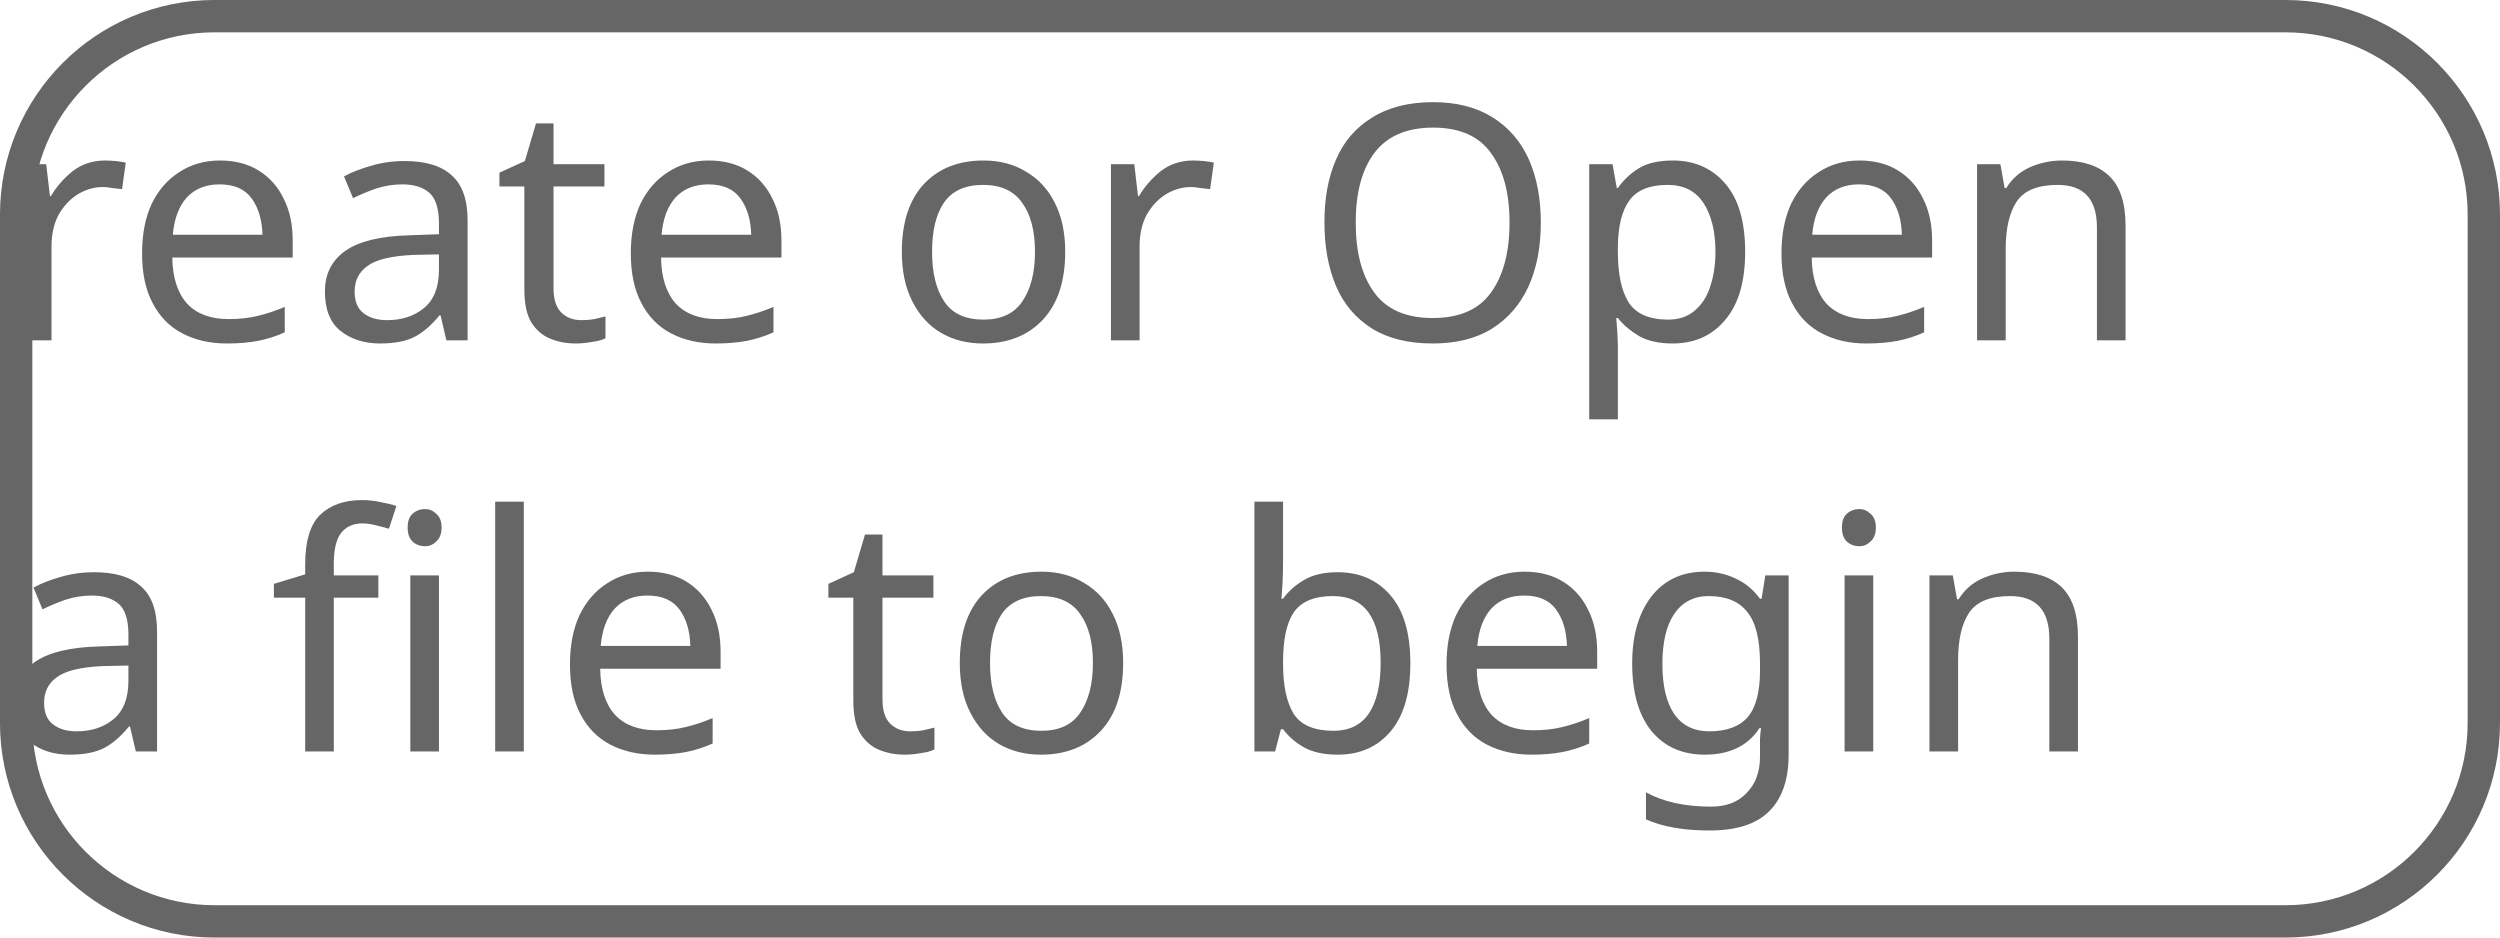
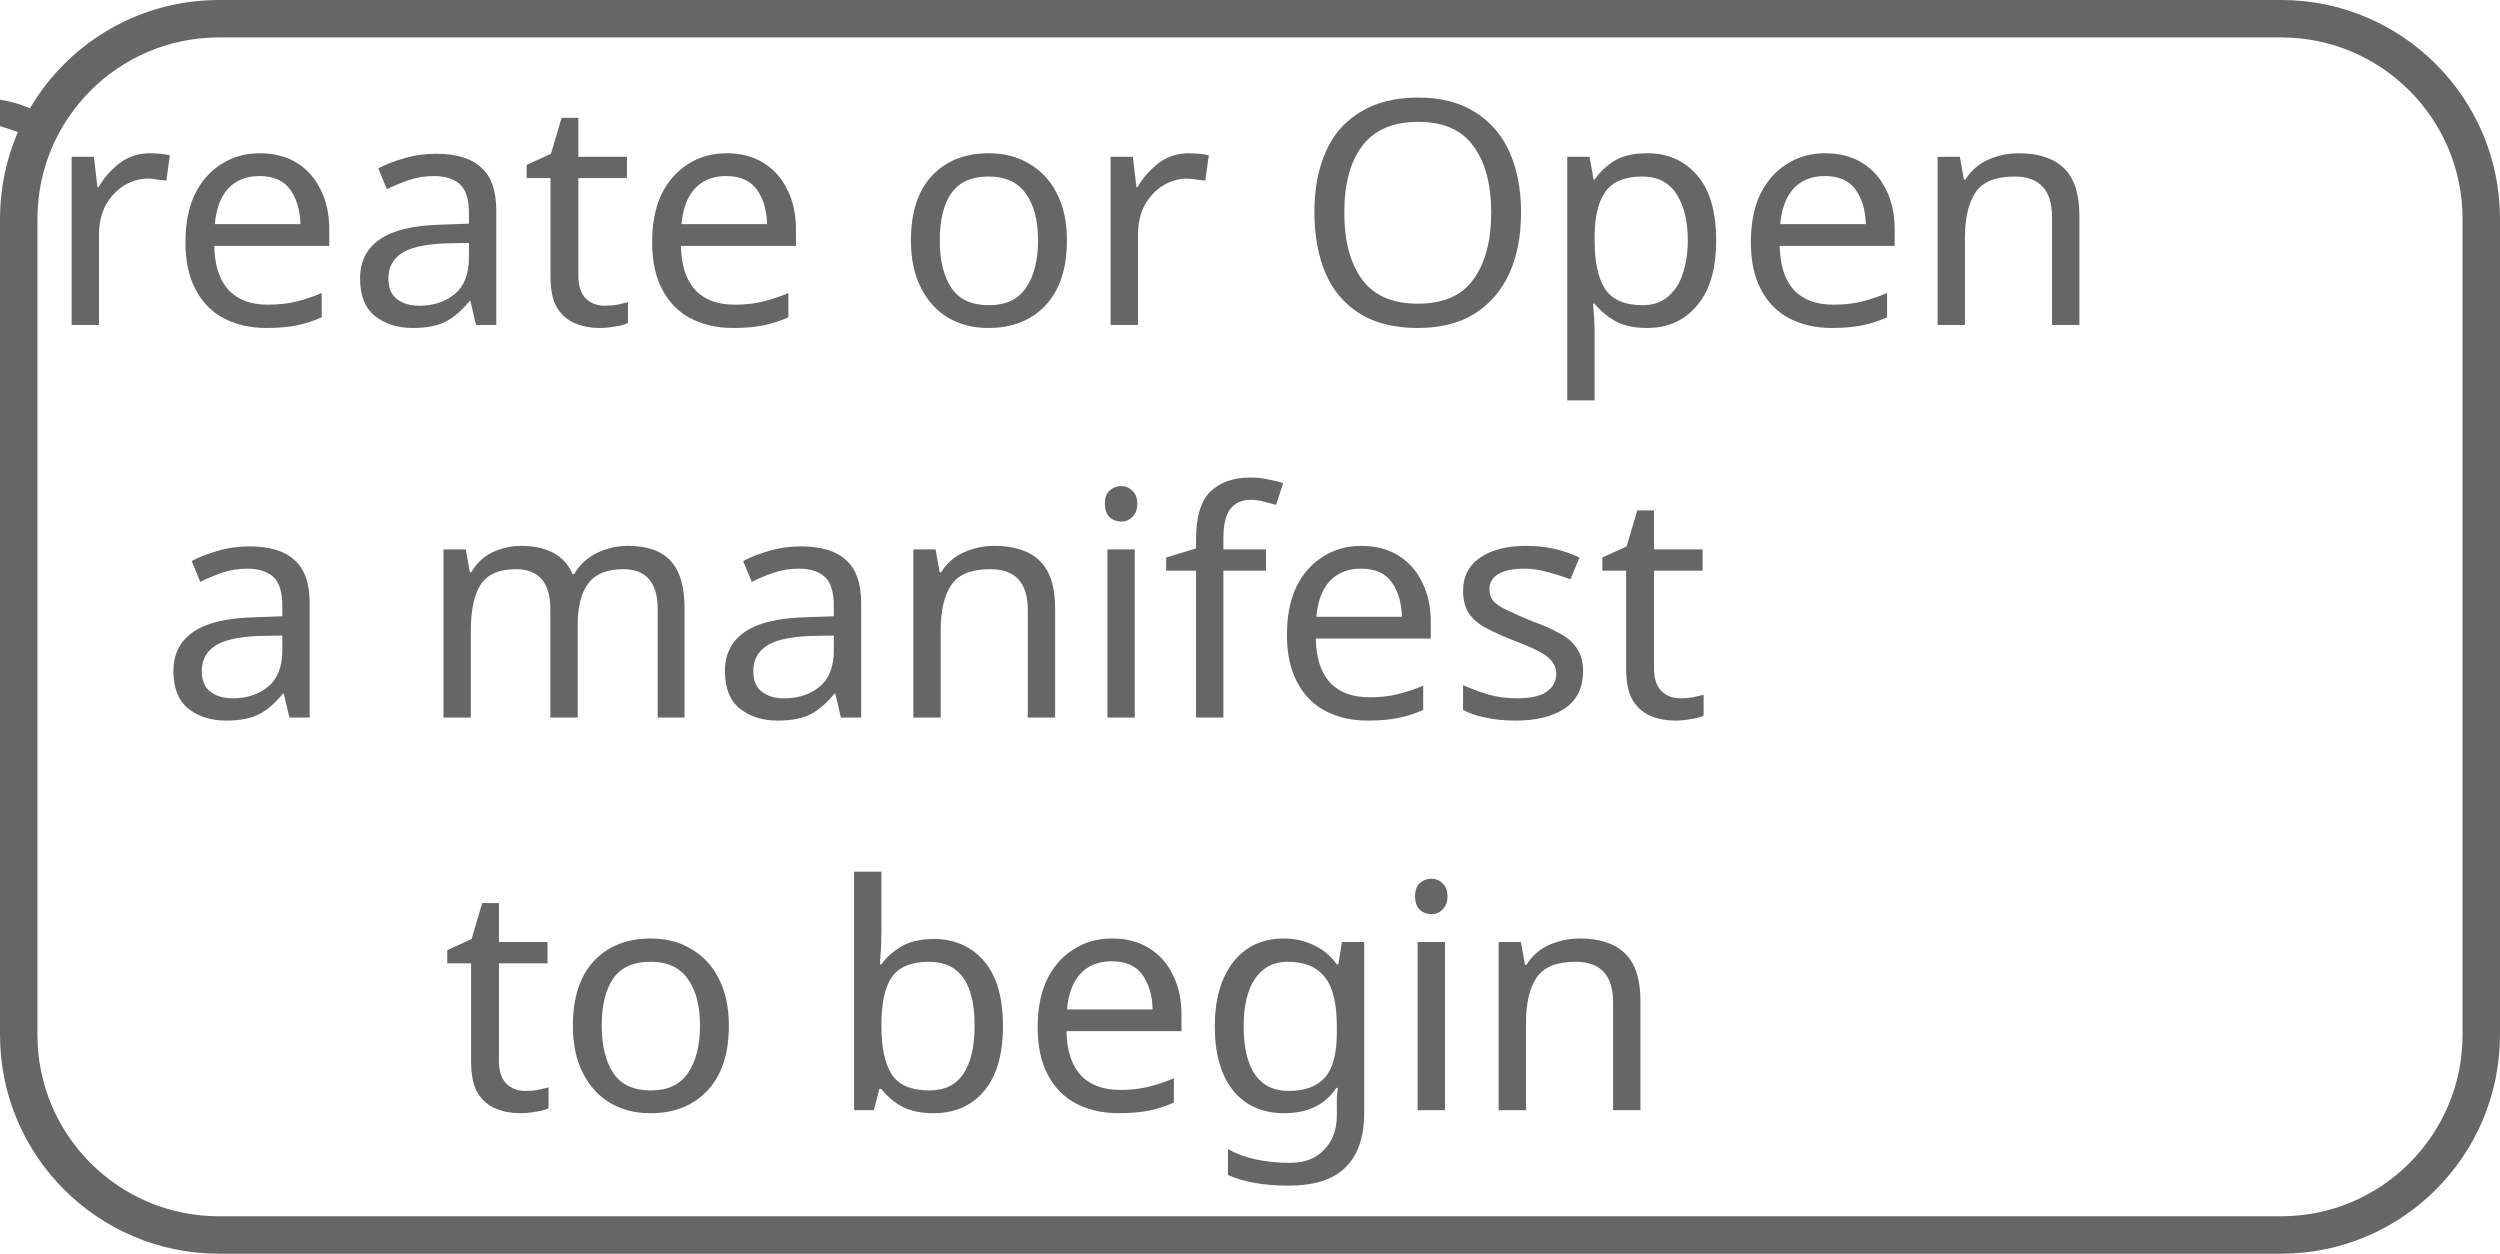
- <svg xmlns="http://www.w3.org/2000/svg" width="73.65mm" height="27.62mm" viewBox="0 0 73.65 27.62" version="1.1" id="svg1">
+ <svg xmlns="http://www.w3.org/2000/svg" width="77.132mm" height="38.681mm" viewBox="0 0 77.132 38.681" version="1.1" id="svg1">
  <defs id="defs1" />
-   <g id="layer1" transform="translate(-65.46287,-120.2599)">
-     <rect style="fill:none;stroke:#666666;stroke-width:0.953;stroke-dasharray:none" id="rect2" width="72.697" height="26.668" x="65.939" y="120.736" ry="5.845" />
+   <g id="layer1" transform="translate(-63.92664,-120.2599)">
+     <rect style="fill:none;stroke:#666666;stroke-width:1.155;stroke-dasharray:none" id="rect2" width="75.977" height="37.526" x="64.504" y="120.837" ry="6.177" />
    <text xml:space="preserve" style="font-size:9.69px;fill:#666666;stroke-width:0.807" x="102.506" y="130.286" id="text1">
      <tspan id="tspan1" style="font-style:normal;font-variant:normal;font-weight:normal;font-stretch:normal;font-family:'Noto Sans';-inkscape-font-specification:'Noto Sans';text-align:center;text-anchor:middle;fill:#666666;stroke-width:0.807" x="102.506" y="130.286">Create or Open</tspan>
-       <tspan style="font-style:normal;font-variant:normal;font-weight:normal;font-stretch:normal;font-family:'Noto Sans';-inkscape-font-specification:'Noto Sans';text-align:center;text-anchor:middle;fill:#666666;stroke-width:0.807" x="102.506" y="142.399" id="tspan2">a file to begin</tspan>
+       <tspan style="font-style:normal;font-variant:normal;font-weight:normal;font-stretch:normal;font-family:'Noto Sans';-inkscape-font-specification:'Noto Sans';text-align:center;text-anchor:middle;fill:#666666;stroke-width:0.807" x="102.506" y="142.399" id="tspan2">a manifest </tspan>
+       <tspan style="font-style:normal;font-variant:normal;font-weight:normal;font-stretch:normal;font-family:'Noto Sans';-inkscape-font-specification:'Noto Sans';text-align:center;text-anchor:middle;fill:#666666;stroke-width:0.807" x="102.506" y="154.511" id="tspan3">to begin</tspan>
    </text>
  </g>
</svg>
